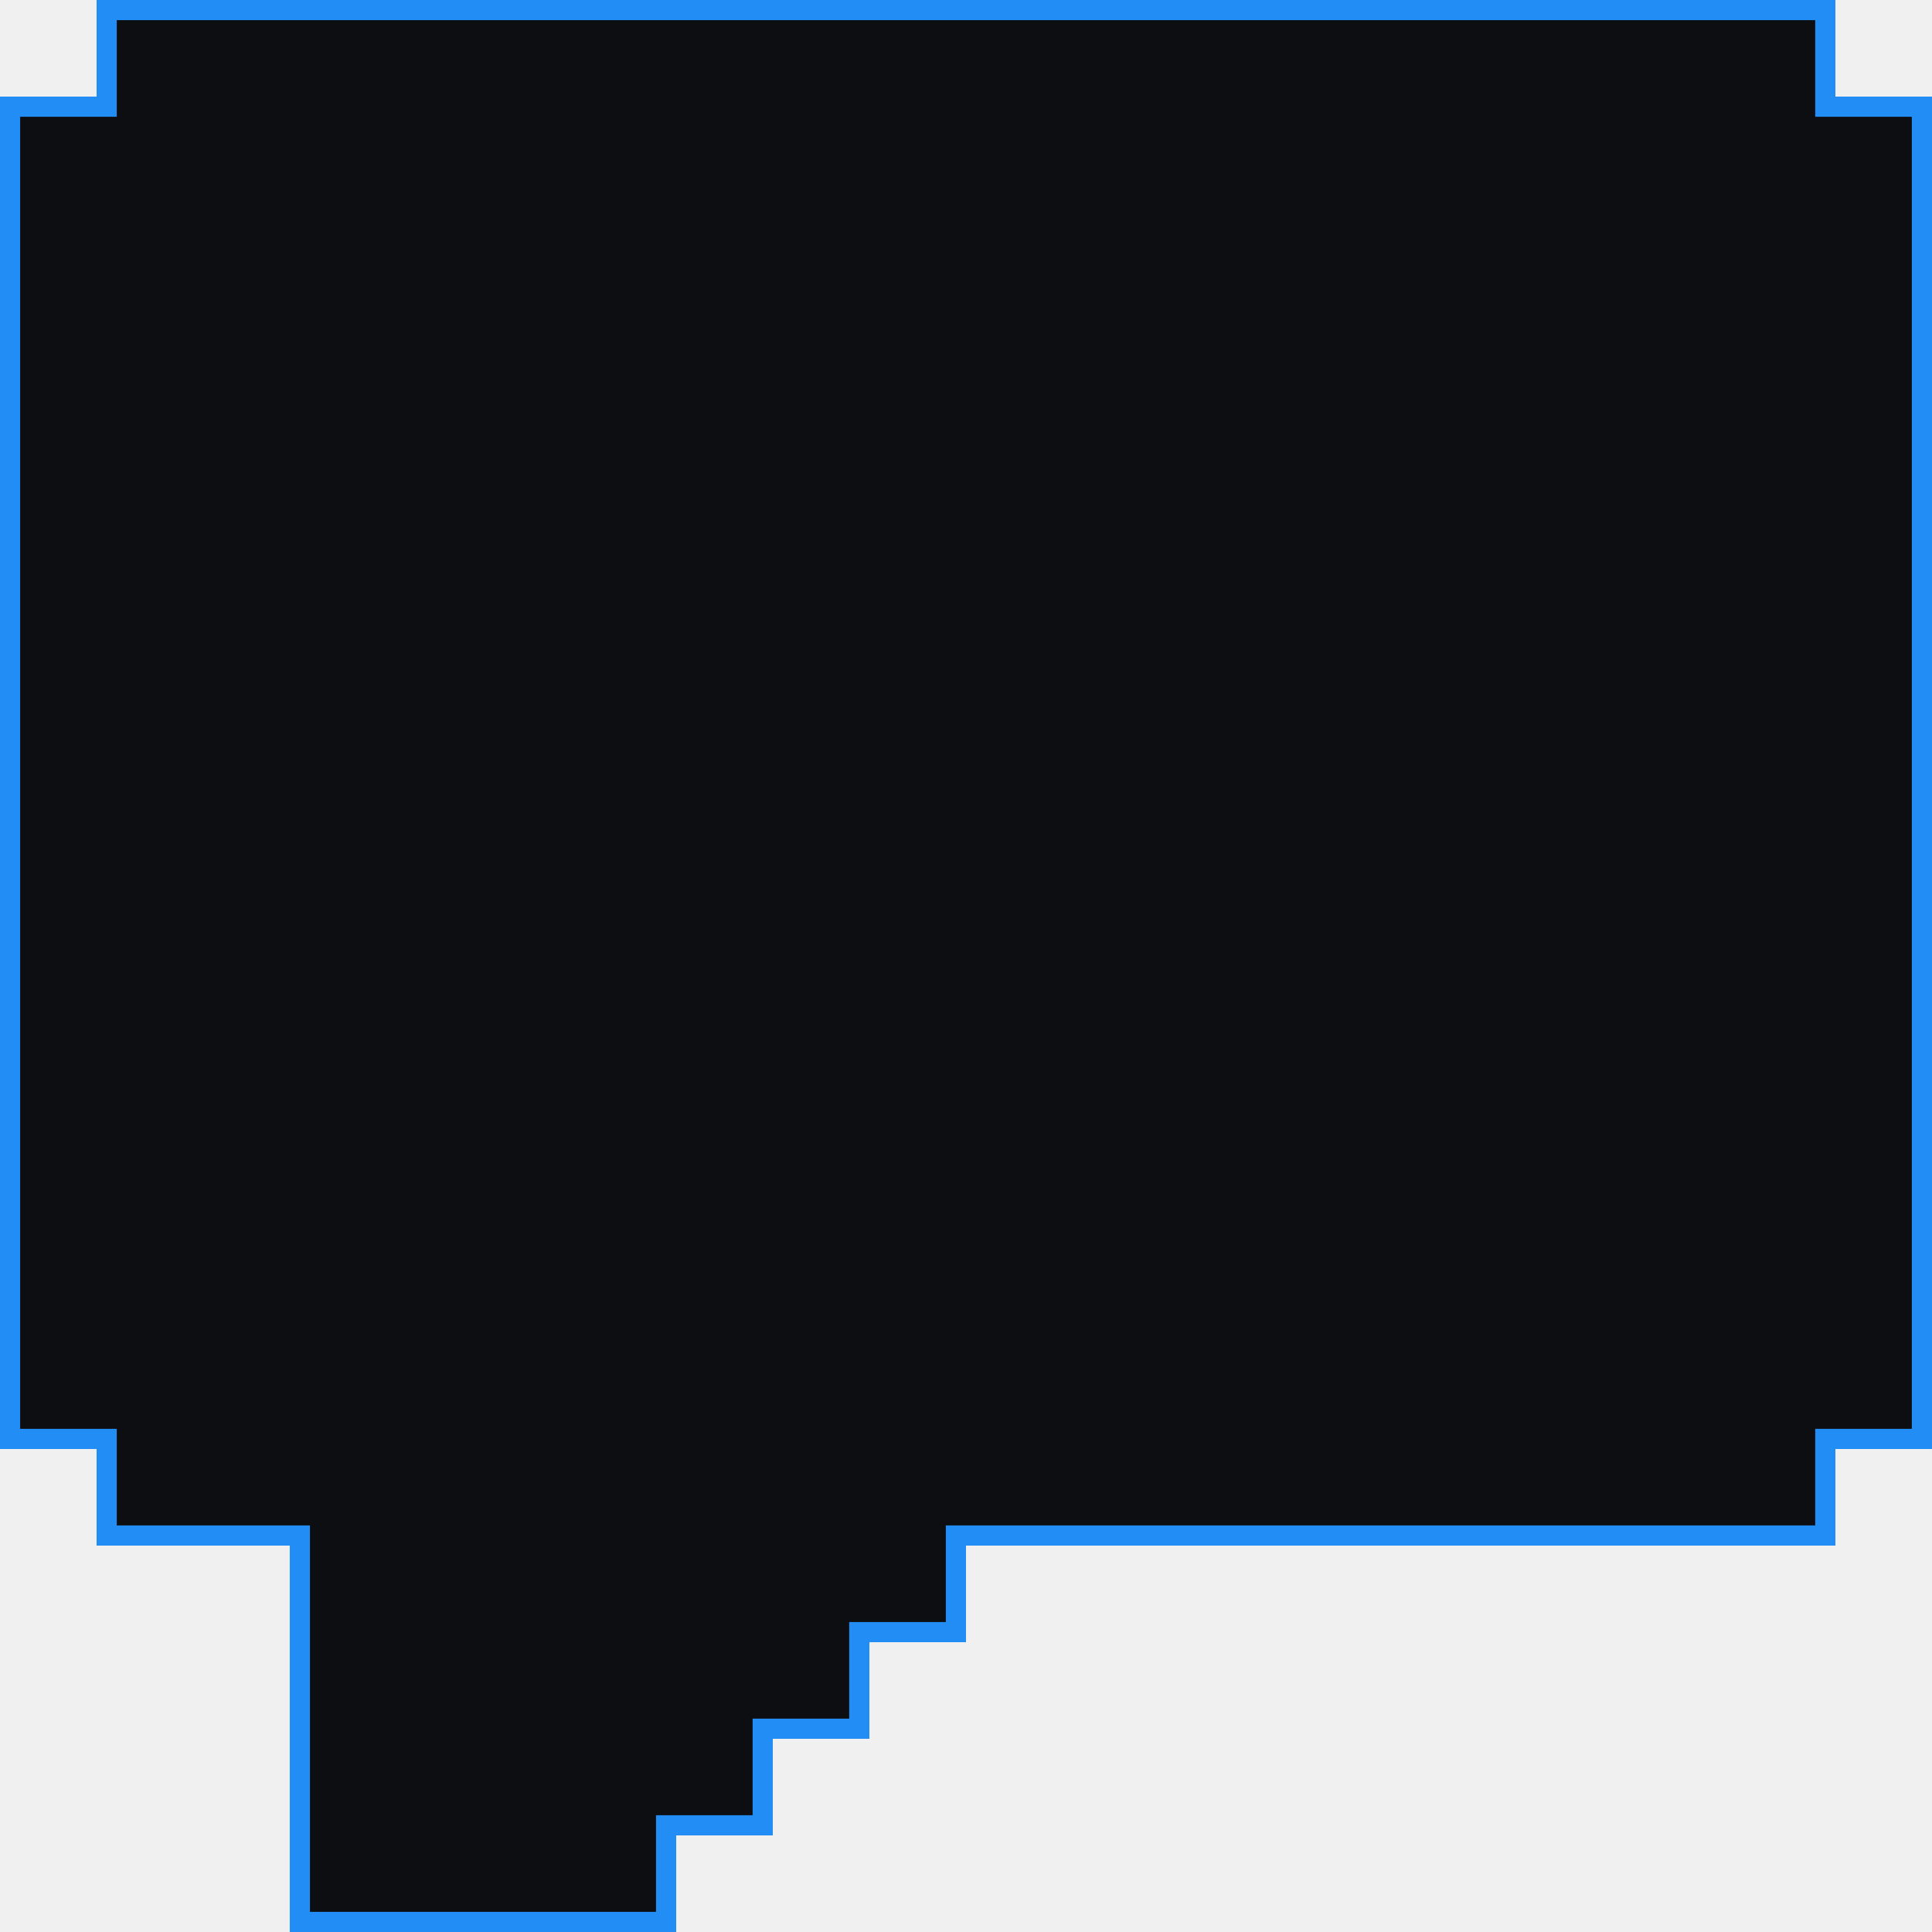
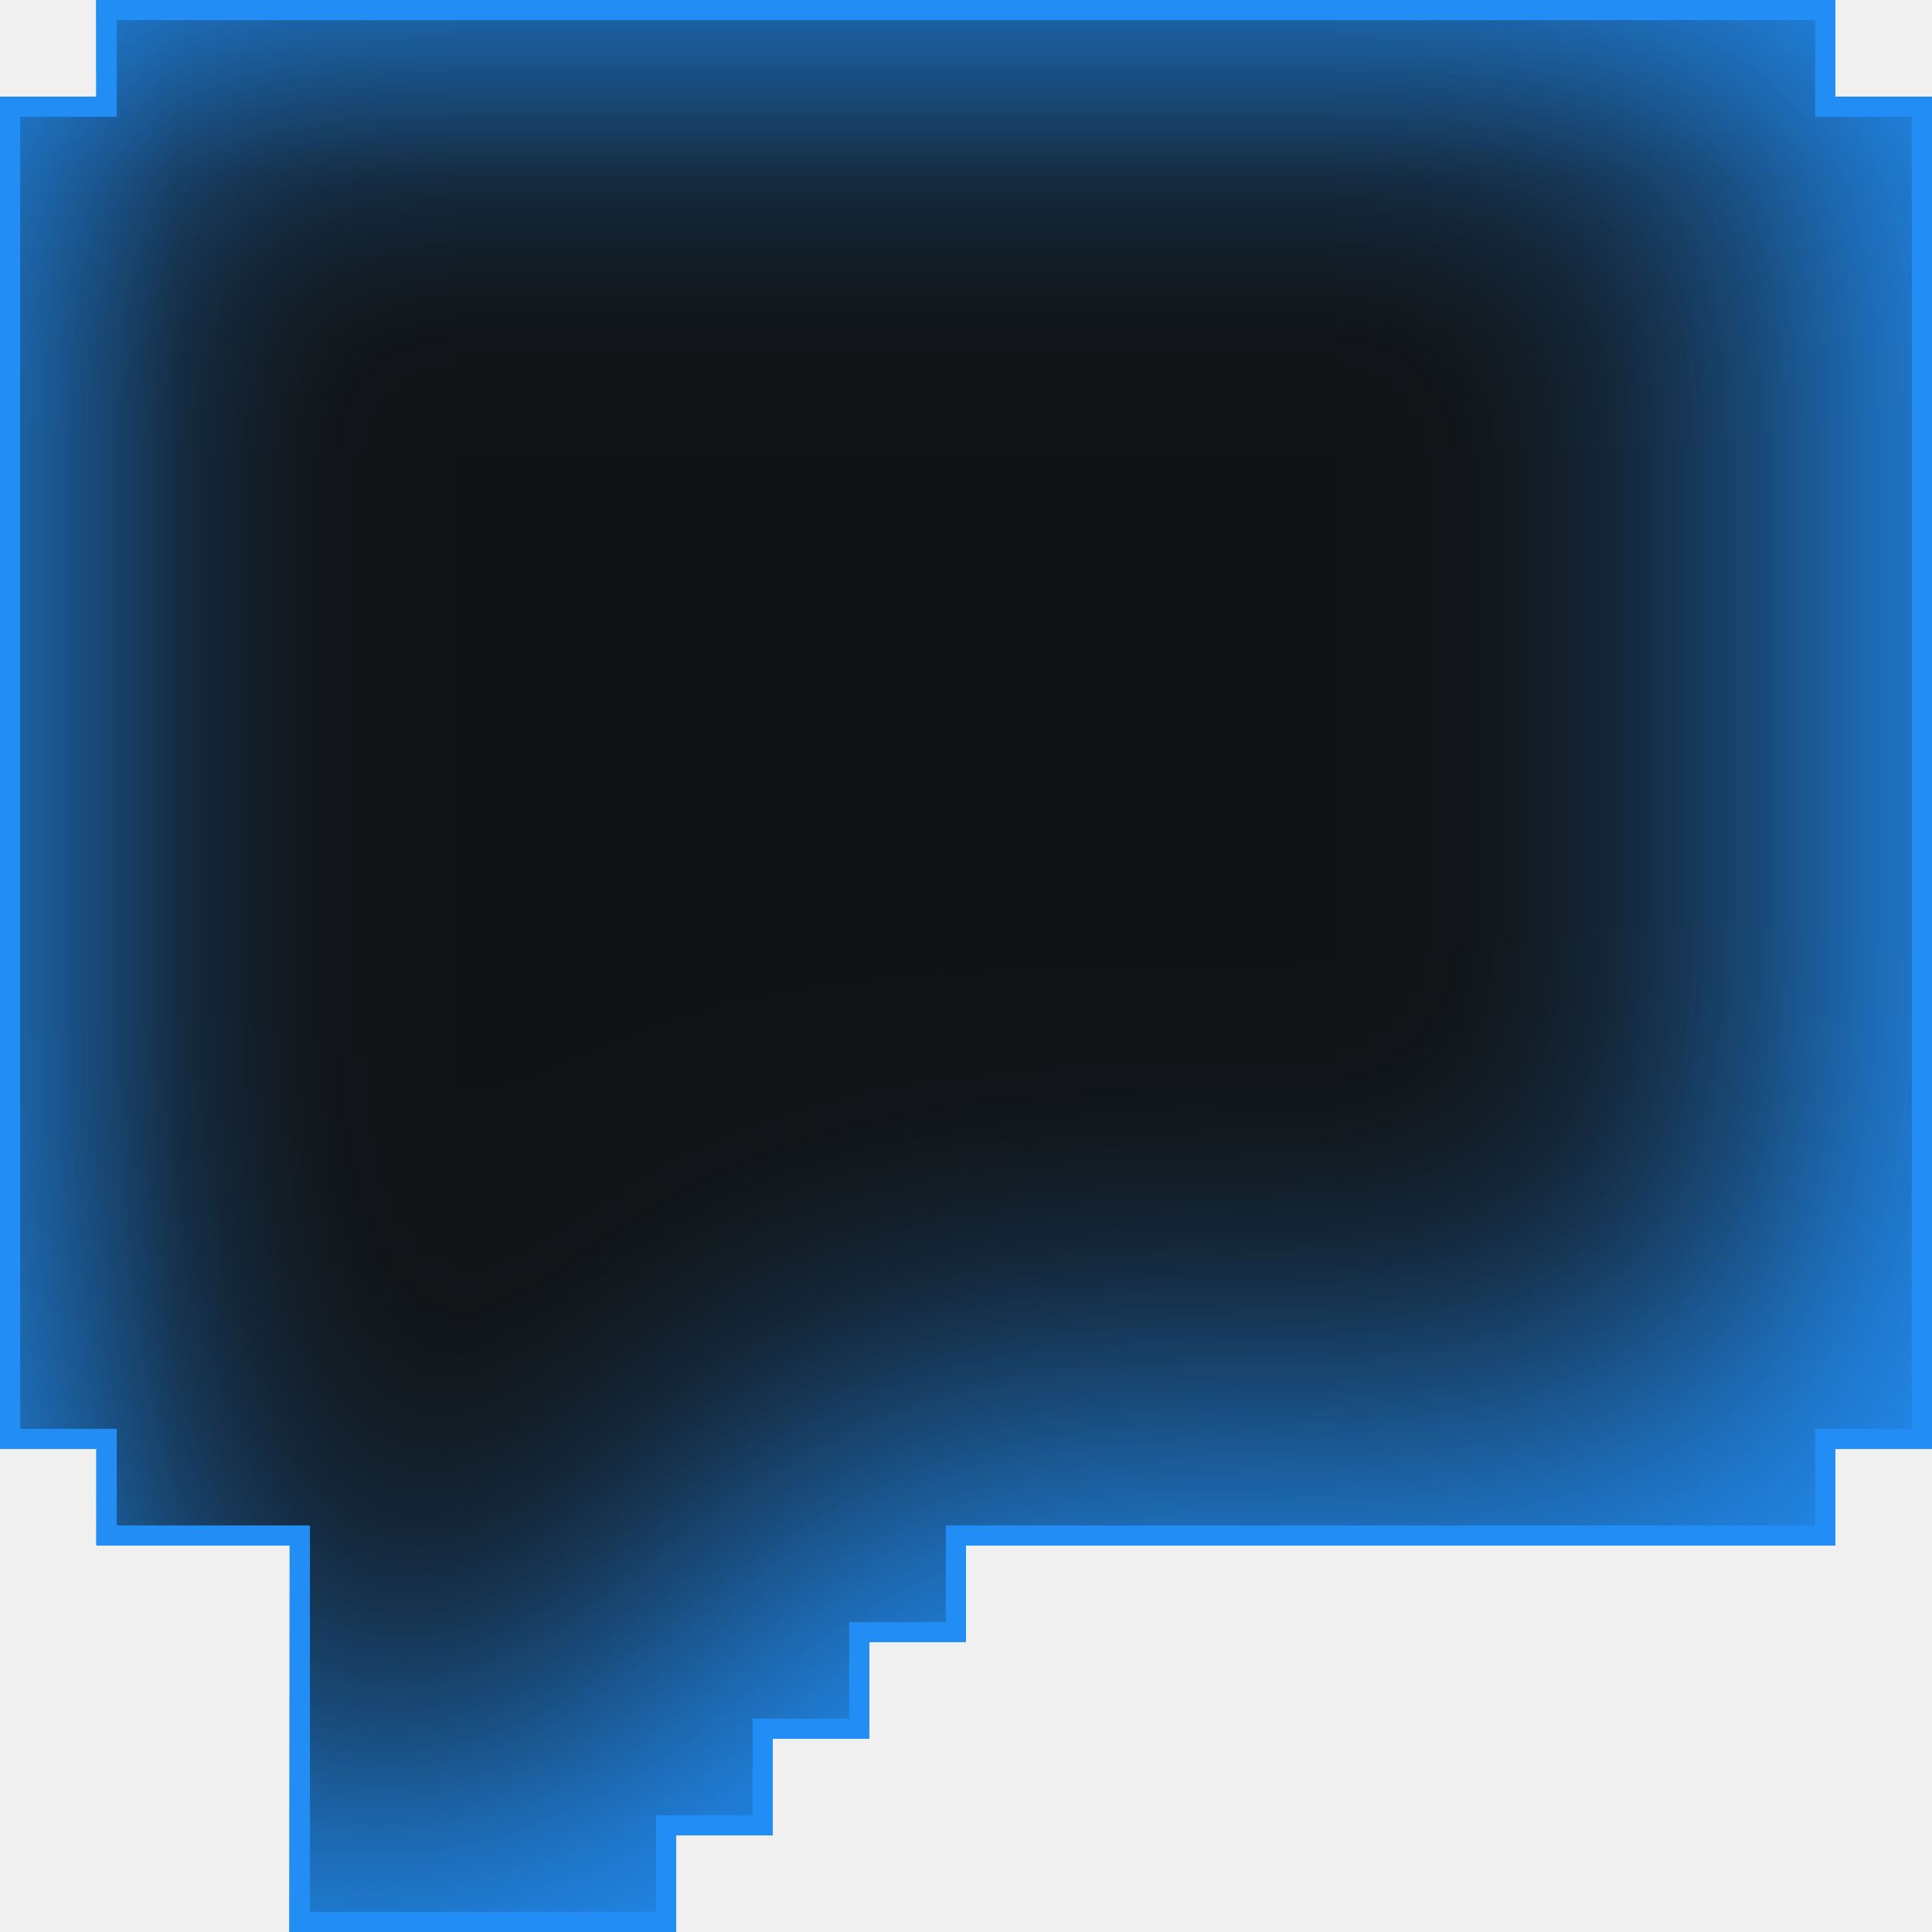
<svg xmlns="http://www.w3.org/2000/svg" preserveAspectRatio="none" overflow="visible" style="display: block;" width="120.865" height="120.866" viewBox="0 0 120.865 120.866" fill="none">
  <g id="Union">
    <mask id="path-1-inside-1_2016_813" fill="white">
      <path d="M114.821 6.044H120.865V90.649H114.821V96.692H60.433V102.736H54.389V108.779H48.346V114.822H42.303V120.866H18.129V96.692H6.043V90.649H0V6.044H6.043V0H114.821V6.044Z" />
    </mask>
-     <g>
-       <path d="M114.821 6.044H120.865V90.649H114.821V96.692H60.433V102.736H54.389V108.779H48.346V114.822H42.303V120.866H18.129V96.692H6.043V90.649H0V6.044H6.043V0H114.821V6.044Z" fill="#0d0e12" />
+     <g filter="url(#filter0_i_2016_813)">
+       <path d="M114.821 6.044H120.865V90.649H114.821V96.692H60.433V102.736H54.389V108.779H48.346V114.822H42.303V120.866H18.129V96.692H6.043V90.649H0V6.044H6.043V0H114.821V6.044Z" fill="#111213" />
    </g>
    <path d="M114.821 6.044H113.56V7.305H114.821V6.044ZM120.865 6.044H122.126V4.783H120.865V6.044ZM120.865 90.649V91.911H122.126V90.649H120.865ZM114.821 90.649V89.388H113.56V90.649H114.821ZM114.821 96.692V97.954H116.082V96.692H114.821ZM60.433 96.692V95.431H59.171V96.692H60.433ZM60.433 102.736V103.998H61.694V102.736H60.433ZM54.389 102.736V101.475H53.127V102.736H54.389ZM54.389 108.779V110.041H55.65V108.779H54.389ZM48.346 108.779V107.518H47.084V108.779H48.346ZM48.346 114.822V116.083H49.607V114.822H48.346ZM42.303 114.822V113.561H41.041V114.822H42.303ZM42.303 120.866V122.127H43.564V120.866H42.303ZM18.129 120.866H16.868V122.127H18.129V120.866ZM18.129 96.692H19.39V95.431H18.129V96.692ZM6.043 96.692H4.782V97.954H6.043V96.692ZM6.043 90.649H7.304V89.388H6.043V90.649ZM0 90.649H-1.261V91.911H0V90.649ZM0 6.044V4.783H-1.261V6.044H0ZM6.043 6.044V7.305H7.304V6.044H6.043ZM6.043 0V-1.261H4.782V0H6.043ZM114.821 0H116.082V-1.261H114.821V0ZM114.821 6.044V7.305H120.865V6.044V4.783H114.821V6.044ZM120.865 6.044H119.604V90.649H120.865H122.126V6.044H120.865ZM120.865 90.649V89.388H114.821V90.649V91.911H120.865V90.649ZM114.821 90.649H113.56V96.692H114.821H116.082V90.649H114.821ZM114.821 96.692V95.431H60.433V96.692V97.954H114.821V96.692ZM60.433 96.692H59.171V102.736H60.433H61.694V96.692H60.433ZM60.433 102.736V101.475H54.389V102.736V103.998H60.433V102.736ZM54.389 102.736H53.127V108.779H54.389H55.65V102.736H54.389ZM54.389 108.779V107.518H48.346V108.779V110.041H54.389V108.779ZM48.346 108.779H47.084V114.822H48.346H49.607V108.779H48.346ZM48.346 114.822V113.561H42.303V114.822V116.083H48.346V114.822ZM42.303 114.822H41.041V120.866H42.303H43.564V114.822H42.303ZM42.303 120.866V119.605H18.129V120.866V122.127H42.303V120.866ZM18.129 120.866H19.39V96.692H18.129H16.868V120.866H18.129ZM18.129 96.692V95.431H6.043V96.692V97.954H18.129V96.692ZM6.043 96.692H7.304V90.649H6.043H4.782V96.692H6.043ZM6.043 90.649V89.388H0V90.649V91.911H6.043V90.649ZM0 90.649H1.261V6.044H0H-1.261V90.649H0ZM0 6.044V7.305H6.043V6.044V4.783H0V6.044ZM6.043 6.044H7.304V0H6.043H4.782V6.044H6.043ZM6.043 0V1.261H114.821V0V-1.261H6.043V0ZM114.821 0H113.56V6.044H114.821H116.082V0H114.821Z" fill="#228EF5" mask="url(#path-1-inside-1_2016_813)" />
  </g>
  <defs>
    <filter id="filter0_i_2016_813" x="-9" y="-8" width="129.865" height="128.866" filterUnits="userSpaceOnUse" color-interpolation-filters="sRGB">
      <feFlood flood-opacity="0" result="BackgroundImageFix" />
      <feBlend mode="normal" in="SourceGraphic" in2="BackgroundImageFix" result="shape" />
      <feColorMatrix in="SourceAlpha" type="matrix" values="0 0 0 0 0 0 0 0 0 0 0 0 0 0 0 0 0 0 127 0" result="hardAlpha" />
      <feOffset dx="-9" dy="-8" />
      <feGaussianBlur stdDeviation="11.792" />
      <feComposite in2="hardAlpha" operator="arithmetic" k2="-1" k3="1" />
      <feColorMatrix type="matrix" values="0 0 0 0 0.133 0 0 0 0 0.557 0 0 0 0 0.961 0 0 0 1 0" />
      <feBlend mode="normal" in2="shape" result="effect1_innerShadow_2016_813" />
    </filter>
  </defs>
</svg>
